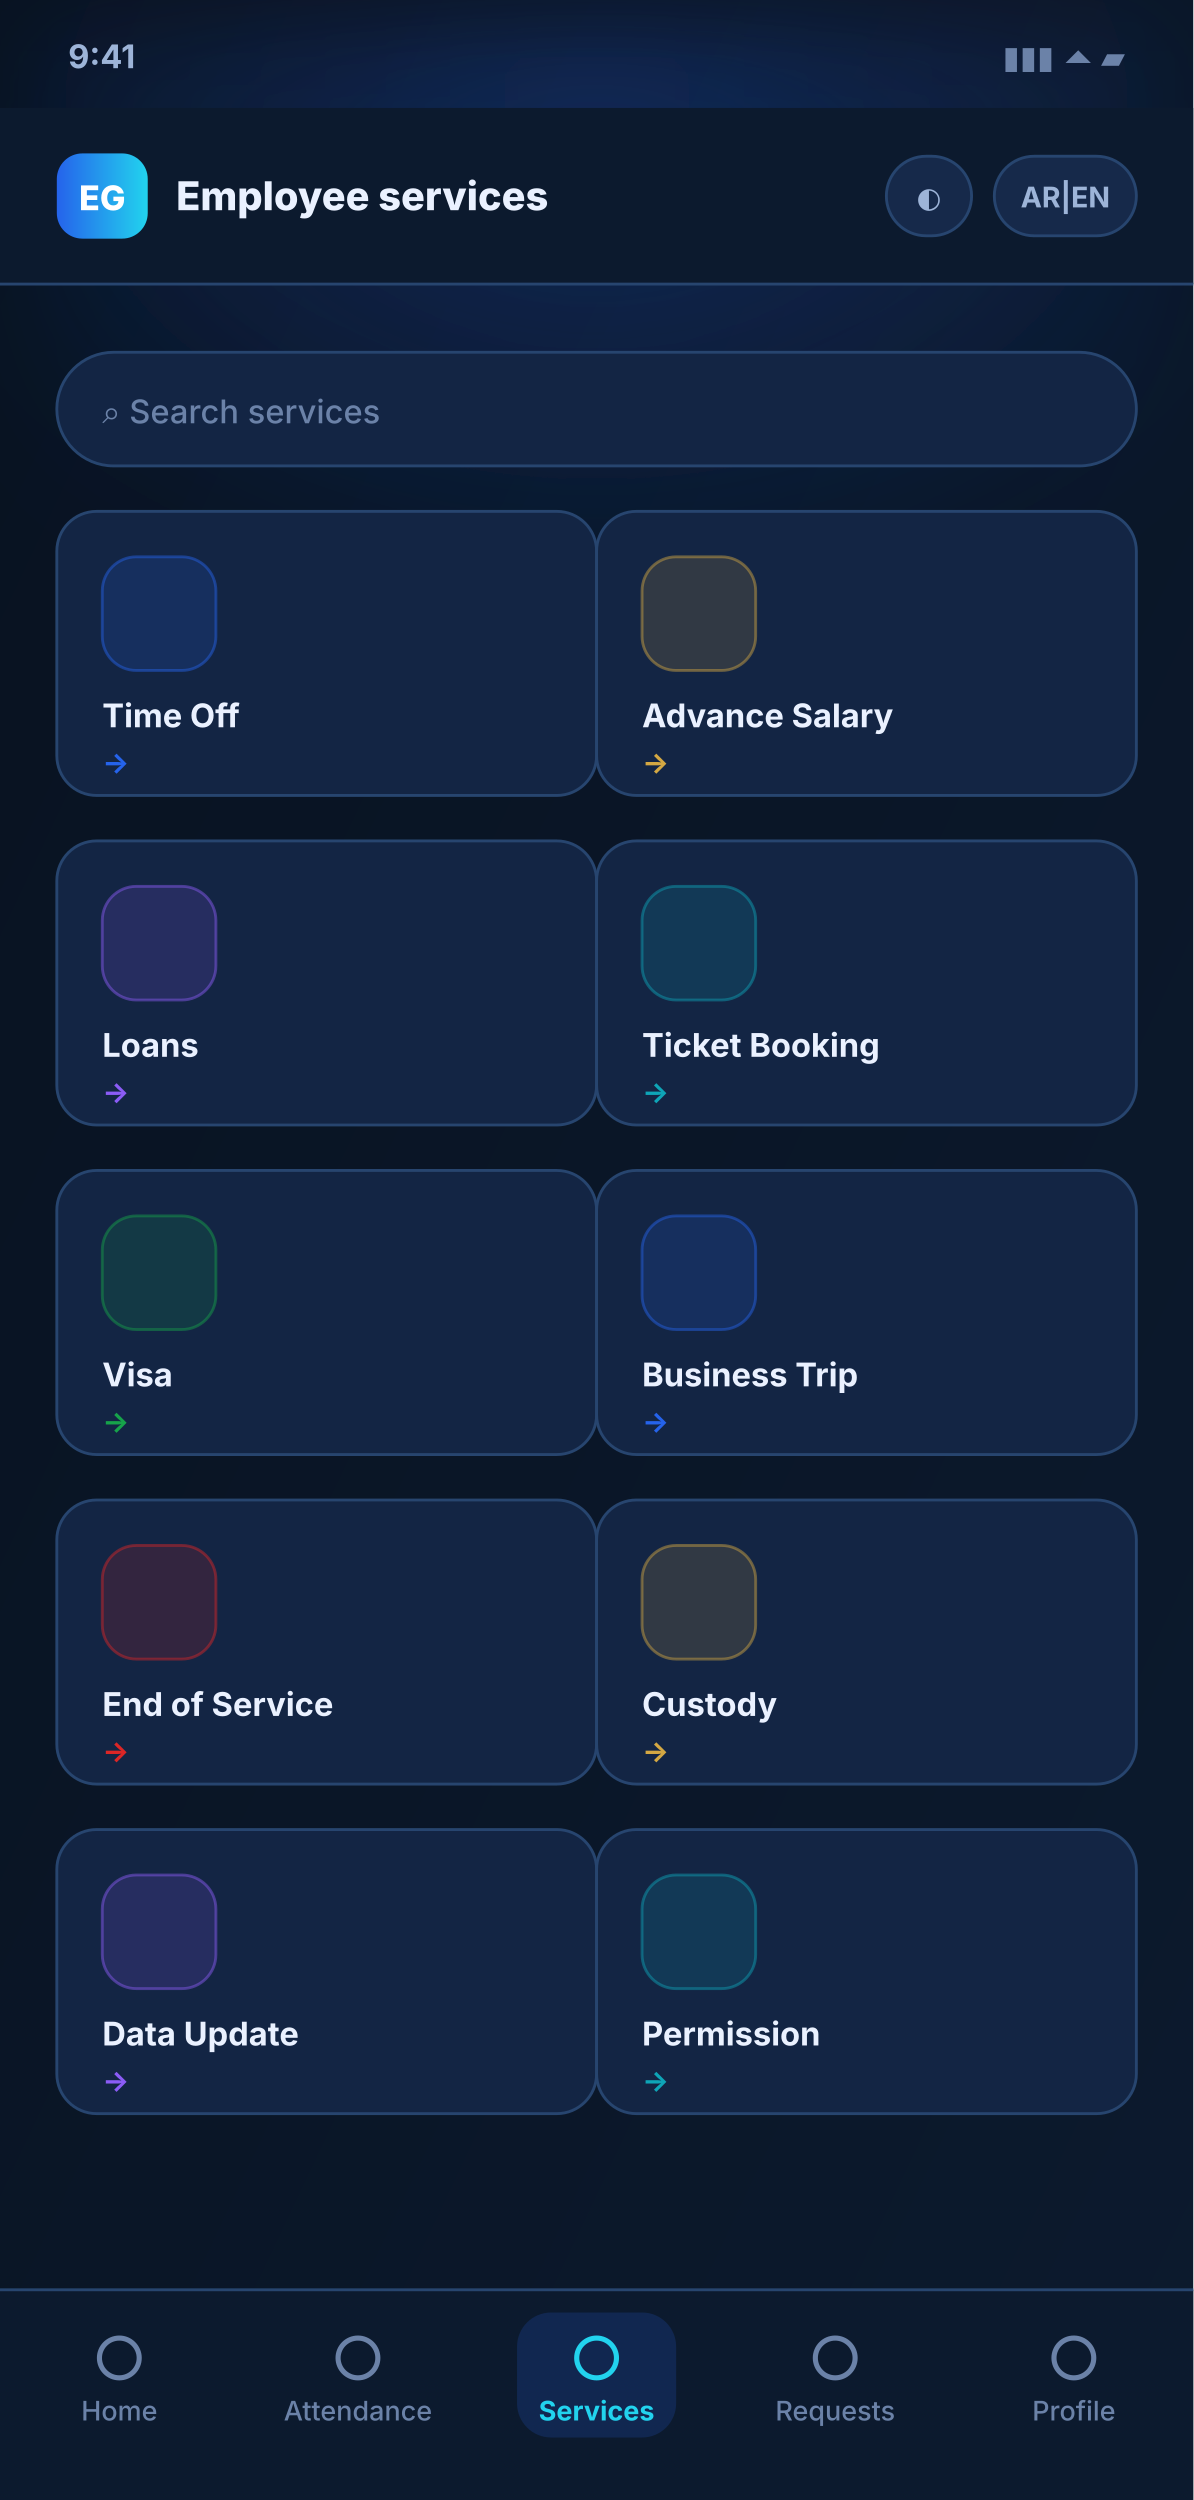
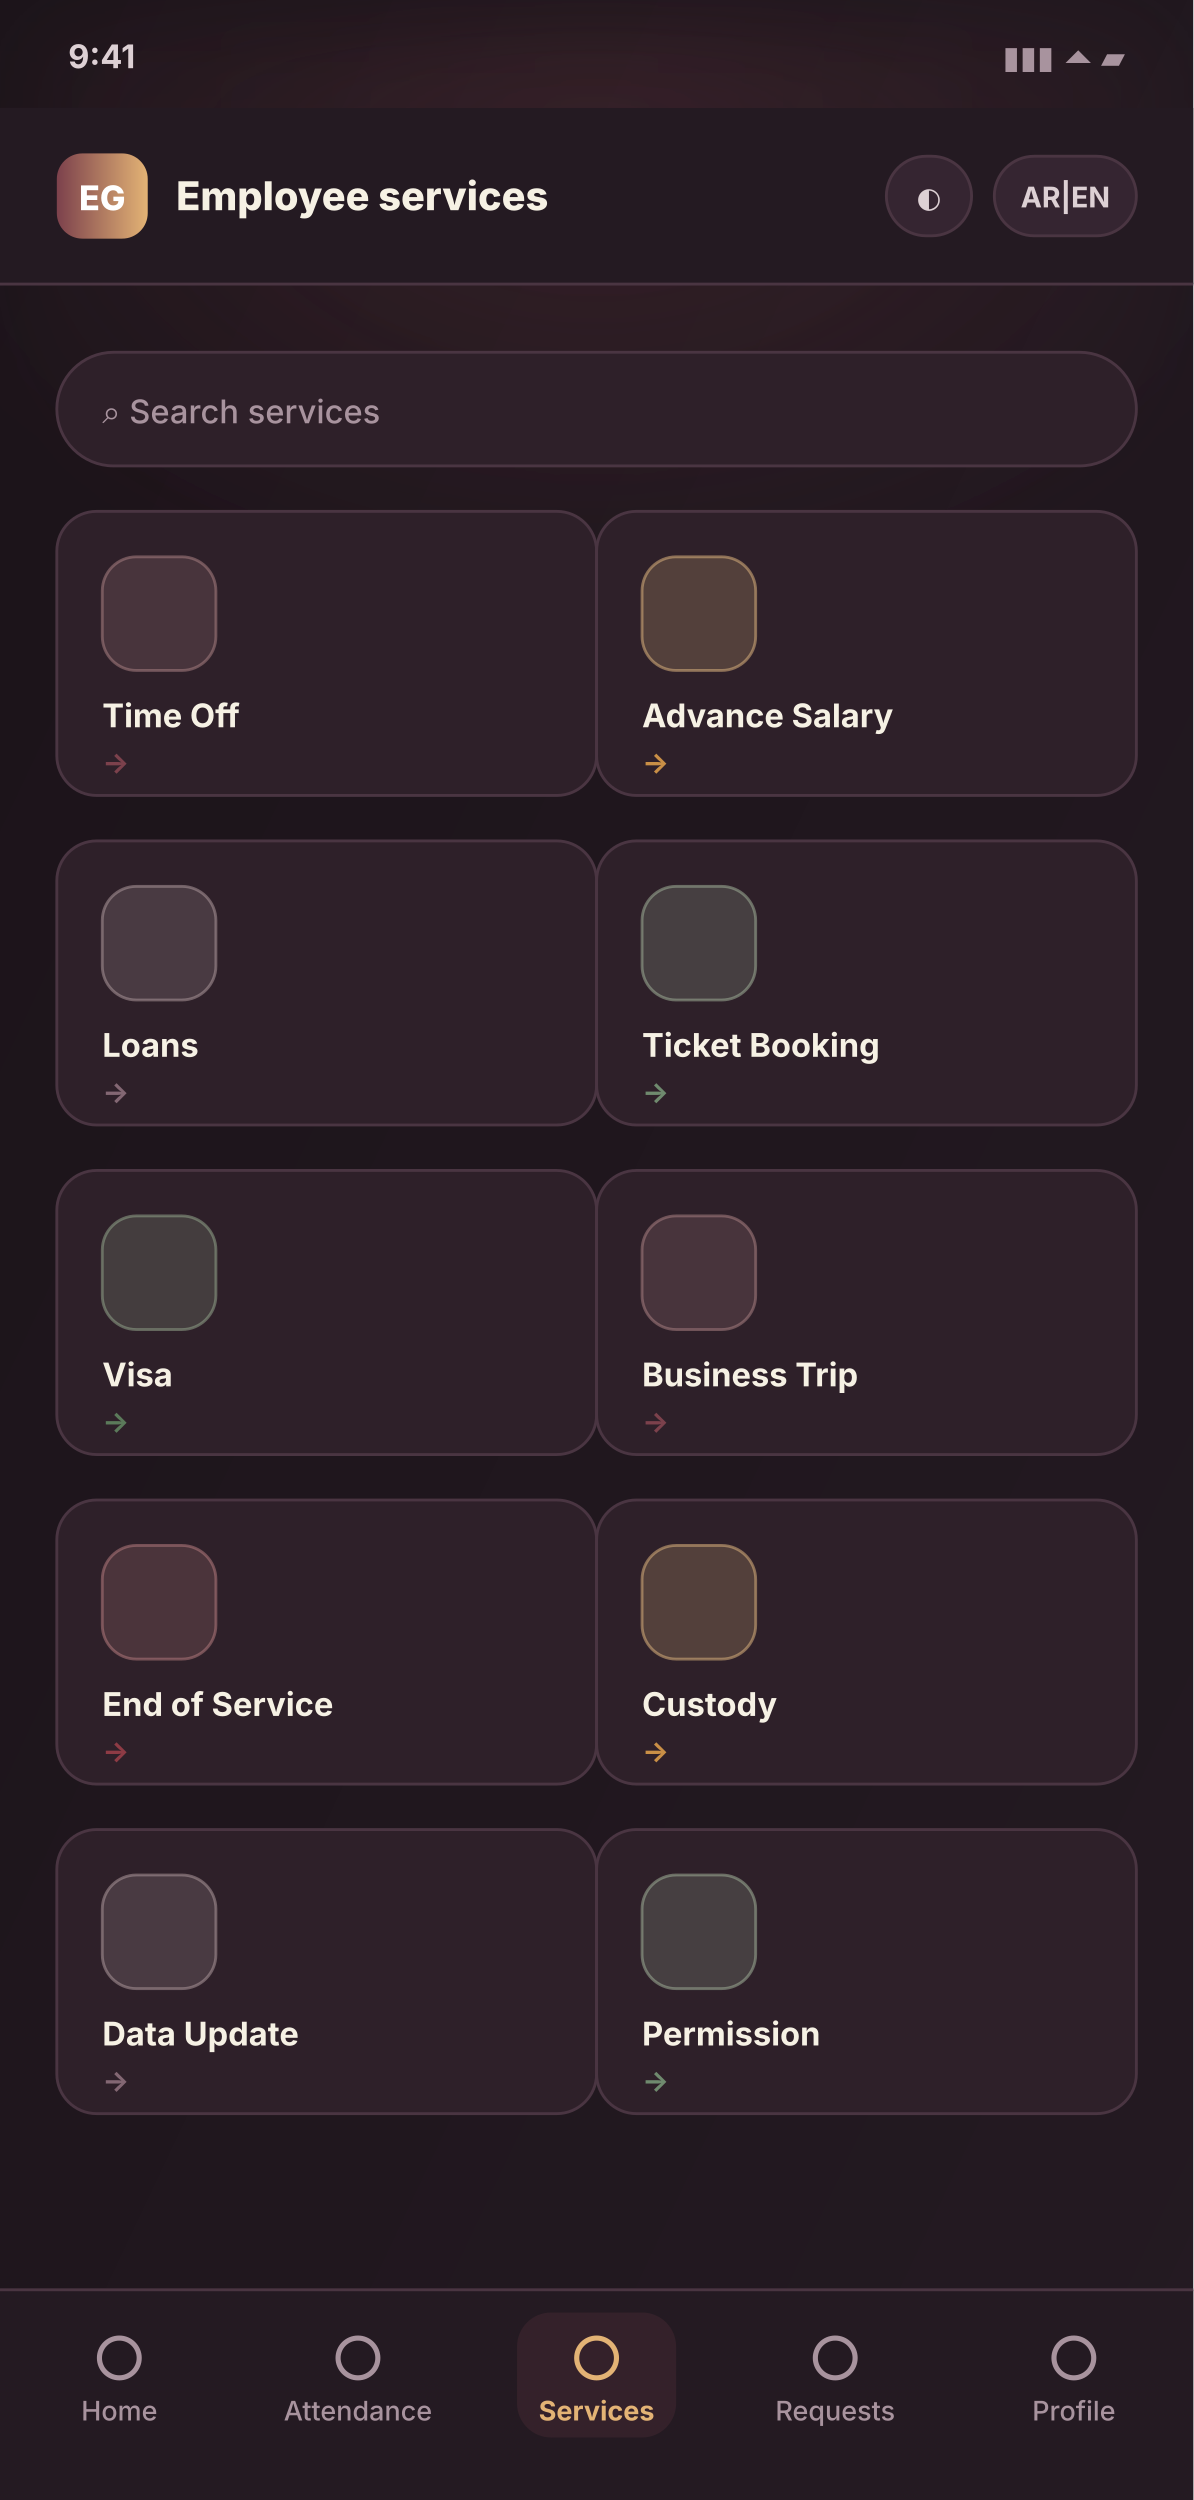
<svg xmlns="http://www.w3.org/2000/svg" viewBox="0 0 420 880" width="420" height="880" role="img">
  <defs>
    <linearGradient id="bg" x1="0" y1="0" x2="1" y2="1">
-       <stop offset="0" stop-color="#081220" />
-       <stop offset="1" stop-color="#0c1a2e" />
+       <stop offset="0" stop-color="#1b1319" />
+       <stop offset="1" stop-color="#241a22" />
    </linearGradient>
    <linearGradient id="acc" x1="0" y1="0" x2="1" y2="0">
-       <stop offset="0" stop-color="#2563eb" />
-       <stop offset="1" stop-color="#22d3ee" />
+       <stop offset="0" stop-color="#7c414c" />
+       <stop offset="1" stop-color="#e3b375" />
    </linearGradient>
    <linearGradient id="sheen" x1="0" y1="0" x2="0" y2="1">
      <stop offset="0" stop-color="#ffffff" stop-opacity="0.07" />
      <stop offset="1" stop-color="#ffffff" stop-opacity="0" />
    </linearGradient>
    <radialGradient id="glow" cx="0.5" cy="0.5" r="0.5">
-       <stop offset="0" stop-color="#2563eb" stop-opacity="0.38" />
-       <stop offset="1" stop-color="#2563eb" stop-opacity="0" />
+       <stop offset="0" stop-color="#7c414c" stop-opacity="0.38" />
+       <stop offset="1" stop-color="#7c414c" stop-opacity="0" />
    </radialGradient>
    <filter id="soft" x="-30%" y="-30%" width="160%" height="160%">
      <feGaussianBlur stdDeviation="22" />
    </filter>
  </defs>
  <rect width="420" height="880" fill="url(#bg)" />
  <ellipse cx="210.0" cy="40" rx="260" ry="180" fill="url(#glow)" filter="url(#soft)" opacity="0.7" />
-   <text x="24" y="24" font-family="Inter,'Segoe UI',system-ui,sans-serif" font-size="11.5" font-weight="700" fill="#9db4d8" text-anchor="start">9:41</text>
-   <text x="396" y="24" font-family="Inter,'Segoe UI',system-ui,sans-serif" font-size="11" font-weight="700" fill="#6b82a8" text-anchor="end">▮▮▮  ⏶  ▰</text>
-   <rect x="0" y="38" width="420" height="62" rx="0" fill="#0c1a2e" />
-   <line x1="0" y1="100" x2="420" y2="100" stroke="#27456f" stroke-width="1" />
+   <text x="24" y="24" font-family="Inter,'Segoe UI',system-ui,sans-serif" font-size="11.5" font-weight="700" fill="#ddd0d4" text-anchor="start">9:41</text>
+   <text x="396" y="24" font-family="Inter,'Segoe UI',system-ui,sans-serif" font-size="11" font-weight="700" fill="#a8939e" text-anchor="end">▮▮▮  ⏶  ▰</text>
+   <rect x="0" y="38" width="420" height="62" rx="0" fill="#241a22" />
+   <line x1="0" y1="100" x2="420" y2="100" stroke="#4a3542" stroke-width="1" />
  <rect x="20" y="54" width="32" height="30" rx="9" fill="url(#acc)" />
  <text x="36" y="74" font-family="Inter,'Segoe UI',system-ui,sans-serif" font-size="12" font-weight="800" fill="#fff" text-anchor="middle">EG</text>
-   <text x="62" y="74" font-family="Inter,'Segoe UI',system-ui,sans-serif" font-size="14" font-weight="800" fill="#eaf1ff" text-anchor="start">Employee services</text>
-   <rect x="350" y="55" width="50" height="28" rx="14" fill="#16294a" stroke="#27456f" stroke-width="1" />
-   <text x="375" y="73" font-family="Inter,'Segoe UI',system-ui,sans-serif" font-size="10" font-weight="700" fill="#9db4d8" text-anchor="middle">AR|EN</text>
-   <rect x="312" y="55" width="30" height="28" rx="14" fill="#16294a" stroke="#27456f" stroke-width="1" />
-   <text x="327" y="73" font-family="Inter,'Segoe UI',system-ui,sans-serif" font-size="10" font-weight="700" fill="#9db4d8" text-anchor="middle">◐</text>
-   <rect x="20" y="124" width="380" height="40" rx="20" fill="#132544" stroke="#27456f" stroke-width="1" />
-   <text x="36" y="149" font-family="Inter,'Segoe UI',system-ui,sans-serif" font-size="11.5" font-weight="500" fill="#6b82a8" text-anchor="start">⌕   Search services</text>
-   <rect x="20" y="180" width="190" height="100" rx="14" fill="#132544" stroke="#27456f" stroke-width="1" />
-   <rect x="36" y="196" width="40" height="40" rx="12.0" fill="#2563eb" opacity="0.16" />
-   <rect x="36" y="196" width="40" height="40" rx="12.0" fill="none" stroke="#2563eb" stroke-width="1" opacity="0.45" />
-   <text x="36" y="256" font-family="Inter,'Segoe UI',system-ui,sans-serif" font-size="11.5" font-weight="700" fill="#eaf1ff" text-anchor="start">Time Off</text>
-   <text x="36" y="272" font-family="Inter,'Segoe UI',system-ui,sans-serif" font-size="10" font-weight="700" fill="#2563eb" text-anchor="start">→</text>
-   <rect x="210" y="180" width="190" height="100" rx="14" fill="#132544" stroke="#27456f" stroke-width="1" />
-   <rect x="226" y="196" width="40" height="40" rx="12.0" fill="#d4a843" opacity="0.16" />
-   <rect x="226" y="196" width="40" height="40" rx="12.0" fill="none" stroke="#d4a843" stroke-width="1" opacity="0.45" />
-   <text x="226" y="256" font-family="Inter,'Segoe UI',system-ui,sans-serif" font-size="11.5" font-weight="700" fill="#eaf1ff" text-anchor="start">Advance Salary</text>
-   <text x="226" y="272" font-family="Inter,'Segoe UI',system-ui,sans-serif" font-size="10" font-weight="700" fill="#d4a843" text-anchor="start">→</text>
-   <rect x="20" y="296" width="190" height="100" rx="14" fill="#132544" stroke="#27456f" stroke-width="1" />
-   <rect x="36" y="312" width="40" height="40" rx="12.0" fill="#8b5cf6" opacity="0.16" />
-   <rect x="36" y="312" width="40" height="40" rx="12.0" fill="none" stroke="#8b5cf6" stroke-width="1" opacity="0.45" />
-   <text x="36" y="372" font-family="Inter,'Segoe UI',system-ui,sans-serif" font-size="11.5" font-weight="700" fill="#eaf1ff" text-anchor="start">Loans</text>
-   <text x="36" y="388" font-family="Inter,'Segoe UI',system-ui,sans-serif" font-size="10" font-weight="700" fill="#8b5cf6" text-anchor="start">→</text>
-   <rect x="210" y="296" width="190" height="100" rx="14" fill="#132544" stroke="#27456f" stroke-width="1" />
-   <rect x="226" y="312" width="40" height="40" rx="12.0" fill="#0ea5b7" opacity="0.16" />
-   <rect x="226" y="312" width="40" height="40" rx="12.0" fill="none" stroke="#0ea5b7" stroke-width="1" opacity="0.45" />
-   <text x="226" y="372" font-family="Inter,'Segoe UI',system-ui,sans-serif" font-size="11.5" font-weight="700" fill="#eaf1ff" text-anchor="start">Ticket Booking</text>
-   <text x="226" y="388" font-family="Inter,'Segoe UI',system-ui,sans-serif" font-size="10" font-weight="700" fill="#0ea5b7" text-anchor="start">→</text>
-   <rect x="20" y="412" width="190" height="100" rx="14" fill="#132544" stroke="#27456f" stroke-width="1" />
-   <rect x="36" y="428" width="40" height="40" rx="12.0" fill="#16a34a" opacity="0.16" />
-   <rect x="36" y="428" width="40" height="40" rx="12.0" fill="none" stroke="#16a34a" stroke-width="1" opacity="0.45" />
-   <text x="36" y="488" font-family="Inter,'Segoe UI',system-ui,sans-serif" font-size="11.5" font-weight="700" fill="#eaf1ff" text-anchor="start">Visa</text>
-   <text x="36" y="504" font-family="Inter,'Segoe UI',system-ui,sans-serif" font-size="10" font-weight="700" fill="#16a34a" text-anchor="start">→</text>
-   <rect x="210" y="412" width="190" height="100" rx="14" fill="#132544" stroke="#27456f" stroke-width="1" />
-   <rect x="226" y="428" width="40" height="40" rx="12.0" fill="#2563eb" opacity="0.16" />
-   <rect x="226" y="428" width="40" height="40" rx="12.0" fill="none" stroke="#2563eb" stroke-width="1" opacity="0.45" />
-   <text x="226" y="488" font-family="Inter,'Segoe UI',system-ui,sans-serif" font-size="11.5" font-weight="700" fill="#eaf1ff" text-anchor="start">Business Trip</text>
-   <text x="226" y="504" font-family="Inter,'Segoe UI',system-ui,sans-serif" font-size="10" font-weight="700" fill="#2563eb" text-anchor="start">→</text>
-   <rect x="20" y="528" width="190" height="100" rx="14" fill="#132544" stroke="#27456f" stroke-width="1" />
-   <rect x="36" y="544" width="40" height="40" rx="12.0" fill="#dc2626" opacity="0.16" />
-   <rect x="36" y="544" width="40" height="40" rx="12.0" fill="none" stroke="#dc2626" stroke-width="1" opacity="0.45" />
-   <text x="36" y="604" font-family="Inter,'Segoe UI',system-ui,sans-serif" font-size="11.5" font-weight="700" fill="#eaf1ff" text-anchor="start">End of Service</text>
-   <text x="36" y="620" font-family="Inter,'Segoe UI',system-ui,sans-serif" font-size="10" font-weight="700" fill="#dc2626" text-anchor="start">→</text>
-   <rect x="210" y="528" width="190" height="100" rx="14" fill="#132544" stroke="#27456f" stroke-width="1" />
-   <rect x="226" y="544" width="40" height="40" rx="12.0" fill="#d4a843" opacity="0.16" />
-   <rect x="226" y="544" width="40" height="40" rx="12.0" fill="none" stroke="#d4a843" stroke-width="1" opacity="0.45" />
-   <text x="226" y="604" font-family="Inter,'Segoe UI',system-ui,sans-serif" font-size="11.5" font-weight="700" fill="#eaf1ff" text-anchor="start">Custody</text>
-   <text x="226" y="620" font-family="Inter,'Segoe UI',system-ui,sans-serif" font-size="10" font-weight="700" fill="#d4a843" text-anchor="start">→</text>
-   <rect x="20" y="644" width="190" height="100" rx="14" fill="#132544" stroke="#27456f" stroke-width="1" />
-   <rect x="36" y="660" width="40" height="40" rx="12.0" fill="#8b5cf6" opacity="0.16" />
-   <rect x="36" y="660" width="40" height="40" rx="12.0" fill="none" stroke="#8b5cf6" stroke-width="1" opacity="0.45" />
-   <text x="36" y="720" font-family="Inter,'Segoe UI',system-ui,sans-serif" font-size="11.5" font-weight="700" fill="#eaf1ff" text-anchor="start">Data Update</text>
-   <text x="36" y="736" font-family="Inter,'Segoe UI',system-ui,sans-serif" font-size="10" font-weight="700" fill="#8b5cf6" text-anchor="start">→</text>
-   <rect x="210" y="644" width="190" height="100" rx="14" fill="#132544" stroke="#27456f" stroke-width="1" />
-   <rect x="226" y="660" width="40" height="40" rx="12.0" fill="#0ea5b7" opacity="0.16" />
-   <rect x="226" y="660" width="40" height="40" rx="12.0" fill="none" stroke="#0ea5b7" stroke-width="1" opacity="0.45" />
-   <text x="226" y="720" font-family="Inter,'Segoe UI',system-ui,sans-serif" font-size="11.5" font-weight="700" fill="#eaf1ff" text-anchor="start">Permission</text>
-   <text x="226" y="736" font-family="Inter,'Segoe UI',system-ui,sans-serif" font-size="10" font-weight="700" fill="#0ea5b7" text-anchor="start">→</text>
-   <rect x="0" y="806" width="420" height="74" rx="0" fill="#0c1a2e" />
-   <line x1="0" y1="806" x2="420" y2="806" stroke="#27456f" stroke-width="1" />
-   <circle cx="42" cy="830" r="7" fill="none" stroke="#6b82a8" stroke-width="1.8" />
-   <text x="42" y="852" font-family="Inter,'Segoe UI',system-ui,sans-serif" font-size="9.5" font-weight="500" fill="#6b82a8" text-anchor="middle">Home</text>
-   <circle cx="126" cy="830" r="7" fill="none" stroke="#6b82a8" stroke-width="1.8" />
-   <text x="126" y="852" font-family="Inter,'Segoe UI',system-ui,sans-serif" font-size="9.5" font-weight="500" fill="#6b82a8" text-anchor="middle">Attendance</text>
-   <rect x="182" y="814" width="56" height="44" rx="12" fill="#2563eb" opacity="0.18" />
-   <circle cx="210" cy="830" r="7" fill="none" stroke="#22d3ee" stroke-width="1.8" />
-   <text x="210" y="852" font-family="Inter,'Segoe UI',system-ui,sans-serif" font-size="9.5" font-weight="700" fill="#22d3ee" text-anchor="middle">Services</text>
-   <circle cx="294" cy="830" r="7" fill="none" stroke="#6b82a8" stroke-width="1.8" />
-   <text x="294" y="852" font-family="Inter,'Segoe UI',system-ui,sans-serif" font-size="9.5" font-weight="500" fill="#6b82a8" text-anchor="middle">Requests</text>
-   <circle cx="378" cy="830" r="7" fill="none" stroke="#6b82a8" stroke-width="1.8" />
-   <text x="378" y="852" font-family="Inter,'Segoe UI',system-ui,sans-serif" font-size="9.5" font-weight="500" fill="#6b82a8" text-anchor="middle">Profile</text>
+   <text x="62" y="74" font-family="Inter,'Segoe UI',system-ui,sans-serif" font-size="14" font-weight="800" fill="#f6f1e4" text-anchor="start">Employee services</text>
+   <rect x="350" y="55" width="50" height="28" rx="14" fill="#352531" stroke="#4a3542" stroke-width="1" />
+   <text x="375" y="73" font-family="Inter,'Segoe UI',system-ui,sans-serif" font-size="10" font-weight="700" fill="#ddd0d4" text-anchor="middle">AR|EN</text>
+   <rect x="312" y="55" width="30" height="28" rx="14" fill="#352531" stroke="#4a3542" stroke-width="1" />
+   <text x="327" y="73" font-family="Inter,'Segoe UI',system-ui,sans-serif" font-size="10" font-weight="700" fill="#ddd0d4" text-anchor="middle">◐</text>
+   <rect x="20" y="124" width="380" height="40" rx="20" fill="#2e2029" stroke="#4a3542" stroke-width="1" />
+   <text x="36" y="149" font-family="Inter,'Segoe UI',system-ui,sans-serif" font-size="11.5" font-weight="500" fill="#a8939e" text-anchor="start">⌕   Search services</text>
+   <rect x="20" y="180" width="190" height="100" rx="14" fill="#2e2029" stroke="#4a3542" stroke-width="1" />
+   <rect x="36" y="196" width="40" height="40" rx="12.0" fill="#a57d80" opacity="0.22" />
+   <rect x="36" y="196" width="40" height="40" rx="12.0" fill="none" stroke="#a57d80" stroke-width="1" opacity="0.55" />
+   <text x="36" y="256" font-family="Inter,'Segoe UI',system-ui,sans-serif" font-size="11.5" font-weight="700" fill="#f6f1e4" text-anchor="start">Time Off</text>
+   <text x="36" y="272" font-family="Inter,'Segoe UI',system-ui,sans-serif" font-size="10" font-weight="700" fill="#7c414c" text-anchor="start">→</text>
+   <rect x="210" y="180" width="190" height="100" rx="14" fill="#2e2029" stroke="#4a3542" stroke-width="1" />
+   <rect x="226" y="196" width="40" height="40" rx="12.0" fill="#d8b07c" opacity="0.22" />
+   <rect x="226" y="196" width="40" height="40" rx="12.0" fill="none" stroke="#d8b07c" stroke-width="1" opacity="0.55" />
+   <text x="226" y="256" font-family="Inter,'Segoe UI',system-ui,sans-serif" font-size="11.5" font-weight="700" fill="#f6f1e4" text-anchor="start">Advance Salary</text>
+   <text x="226" y="272" font-family="Inter,'Segoe UI',system-ui,sans-serif" font-size="10" font-weight="700" fill="#c98f46" text-anchor="start">→</text>
+   <rect x="20" y="296" width="190" height="100" rx="14" fill="#2e2029" stroke="#4a3542" stroke-width="1" />
+   <rect x="36" y="312" width="40" height="40" rx="12.0" fill="#aa9699" opacity="0.22" />
+   <rect x="36" y="312" width="40" height="40" rx="12.0" fill="none" stroke="#aa9699" stroke-width="1" opacity="0.55" />
+   <text x="36" y="372" font-family="Inter,'Segoe UI',system-ui,sans-serif" font-size="11.5" font-weight="700" fill="#f6f1e4" text-anchor="start">Loans</text>
+   <text x="36" y="388" font-family="Inter,'Segoe UI',system-ui,sans-serif" font-size="10" font-weight="700" fill="#836773" text-anchor="start">→</text>
+   <rect x="210" y="296" width="190" height="100" rx="14" fill="#2e2029" stroke="#4a3542" stroke-width="1" />
+   <rect x="226" y="312" width="40" height="40" rx="12.0" fill="#9dad96" opacity="0.22" />
+   <rect x="226" y="312" width="40" height="40" rx="12.0" fill="none" stroke="#9dad96" stroke-width="1" opacity="0.55" />
+   <text x="226" y="372" font-family="Inter,'Segoe UI',system-ui,sans-serif" font-size="11.5" font-weight="700" fill="#f6f1e4" text-anchor="start">Ticket Booking</text>
+   <text x="226" y="388" font-family="Inter,'Segoe UI',system-ui,sans-serif" font-size="10" font-weight="700" fill="#6f8a6e" text-anchor="start">→</text>
+   <rect x="20" y="412" width="190" height="100" rx="14" fill="#2e2029" stroke="#4a3542" stroke-width="1" />
+   <rect x="36" y="428" width="40" height="40" rx="12.0" fill="#90a289" opacity="0.22" />
+   <rect x="36" y="428" width="40" height="40" rx="12.0" fill="none" stroke="#90a289" stroke-width="1" opacity="0.55" />
+   <text x="36" y="488" font-family="Inter,'Segoe UI',system-ui,sans-serif" font-size="11.5" font-weight="700" fill="#f6f1e4" text-anchor="start">Visa</text>
+   <text x="36" y="504" font-family="Inter,'Segoe UI',system-ui,sans-serif" font-size="10" font-weight="700" fill="#5b7a5a" text-anchor="start">→</text>
+   <rect x="210" y="412" width="190" height="100" rx="14" fill="#2e2029" stroke="#4a3542" stroke-width="1" />
+   <rect x="226" y="428" width="40" height="40" rx="12.0" fill="#a57d80" opacity="0.22" />
+   <rect x="226" y="428" width="40" height="40" rx="12.0" fill="none" stroke="#a57d80" stroke-width="1" opacity="0.55" />
+   <text x="226" y="488" font-family="Inter,'Segoe UI',system-ui,sans-serif" font-size="11.5" font-weight="700" fill="#f6f1e4" text-anchor="start">Business Trip</text>
+   <text x="226" y="504" font-family="Inter,'Segoe UI',system-ui,sans-serif" font-size="10" font-weight="700" fill="#7c414c" text-anchor="start">→</text>
+   <rect x="20" y="528" width="190" height="100" rx="14" fill="#2e2029" stroke="#4a3542" stroke-width="1" />
+   <rect x="36" y="544" width="40" height="40" rx="12.0" fill="#b1797b" opacity="0.22" />
+   <rect x="36" y="544" width="40" height="40" rx="12.0" fill="none" stroke="#b1797b" stroke-width="1" opacity="0.55" />
+   <text x="36" y="604" font-family="Inter,'Segoe UI',system-ui,sans-serif" font-size="11.5" font-weight="700" fill="#f6f1e4" text-anchor="start">End of Service</text>
+   <text x="36" y="620" font-family="Inter,'Segoe UI',system-ui,sans-serif" font-size="10" font-weight="700" fill="#8e3b45" text-anchor="start">→</text>
+   <rect x="210" y="528" width="190" height="100" rx="14" fill="#2e2029" stroke="#4a3542" stroke-width="1" />
+   <rect x="226" y="544" width="40" height="40" rx="12.0" fill="#d8b07c" opacity="0.22" />
+   <rect x="226" y="544" width="40" height="40" rx="12.0" fill="none" stroke="#d8b07c" stroke-width="1" opacity="0.55" />
+   <text x="226" y="604" font-family="Inter,'Segoe UI',system-ui,sans-serif" font-size="11.5" font-weight="700" fill="#f6f1e4" text-anchor="start">Custody</text>
+   <text x="226" y="620" font-family="Inter,'Segoe UI',system-ui,sans-serif" font-size="10" font-weight="700" fill="#c98f46" text-anchor="start">→</text>
+   <rect x="20" y="644" width="190" height="100" rx="14" fill="#2e2029" stroke="#4a3542" stroke-width="1" />
+   <rect x="36" y="660" width="40" height="40" rx="12.0" fill="#aa9699" opacity="0.22" />
+   <rect x="36" y="660" width="40" height="40" rx="12.0" fill="none" stroke="#aa9699" stroke-width="1" opacity="0.55" />
+   <text x="36" y="720" font-family="Inter,'Segoe UI',system-ui,sans-serif" font-size="11.5" font-weight="700" fill="#f6f1e4" text-anchor="start">Data Update</text>
+   <text x="36" y="736" font-family="Inter,'Segoe UI',system-ui,sans-serif" font-size="10" font-weight="700" fill="#836773" text-anchor="start">→</text>
+   <rect x="210" y="644" width="190" height="100" rx="14" fill="#2e2029" stroke="#4a3542" stroke-width="1" />
+   <rect x="226" y="660" width="40" height="40" rx="12.0" fill="#9dad96" opacity="0.22" />
+   <rect x="226" y="660" width="40" height="40" rx="12.0" fill="none" stroke="#9dad96" stroke-width="1" opacity="0.55" />
+   <text x="226" y="720" font-family="Inter,'Segoe UI',system-ui,sans-serif" font-size="11.5" font-weight="700" fill="#f6f1e4" text-anchor="start">Permission</text>
+   <text x="226" y="736" font-family="Inter,'Segoe UI',system-ui,sans-serif" font-size="10" font-weight="700" fill="#6f8a6e" text-anchor="start">→</text>
+   <rect x="0" y="806" width="420" height="74" rx="0" fill="#241a22" />
+   <line x1="0" y1="806" x2="420" y2="806" stroke="#4a3542" stroke-width="1" />
+   <circle cx="42" cy="830" r="7" fill="none" stroke="#a8939e" stroke-width="1.8" />
+   <text x="42" y="852" font-family="Inter,'Segoe UI',system-ui,sans-serif" font-size="9.5" font-weight="500" fill="#a8939e" text-anchor="middle">Home</text>
+   <circle cx="126" cy="830" r="7" fill="none" stroke="#a8939e" stroke-width="1.8" />
+   <text x="126" y="852" font-family="Inter,'Segoe UI',system-ui,sans-serif" font-size="9.5" font-weight="500" fill="#a8939e" text-anchor="middle">Attendance</text>
+   <rect x="182" y="814" width="56" height="44" rx="12" fill="#7c414c" opacity="0.18" />
+   <circle cx="210" cy="830" r="7" fill="none" stroke="#e3b375" stroke-width="1.8" />
+   <text x="210" y="852" font-family="Inter,'Segoe UI',system-ui,sans-serif" font-size="9.5" font-weight="700" fill="#e3b375" text-anchor="middle">Services</text>
+   <circle cx="294" cy="830" r="7" fill="none" stroke="#a8939e" stroke-width="1.8" />
+   <text x="294" y="852" font-family="Inter,'Segoe UI',system-ui,sans-serif" font-size="9.5" font-weight="500" fill="#a8939e" text-anchor="middle">Requests</text>
+   <circle cx="378" cy="830" r="7" fill="none" stroke="#a8939e" stroke-width="1.8" />
+   <text x="378" y="852" font-family="Inter,'Segoe UI',system-ui,sans-serif" font-size="9.5" font-weight="500" fill="#a8939e" text-anchor="middle">Profile</text>
</svg>
